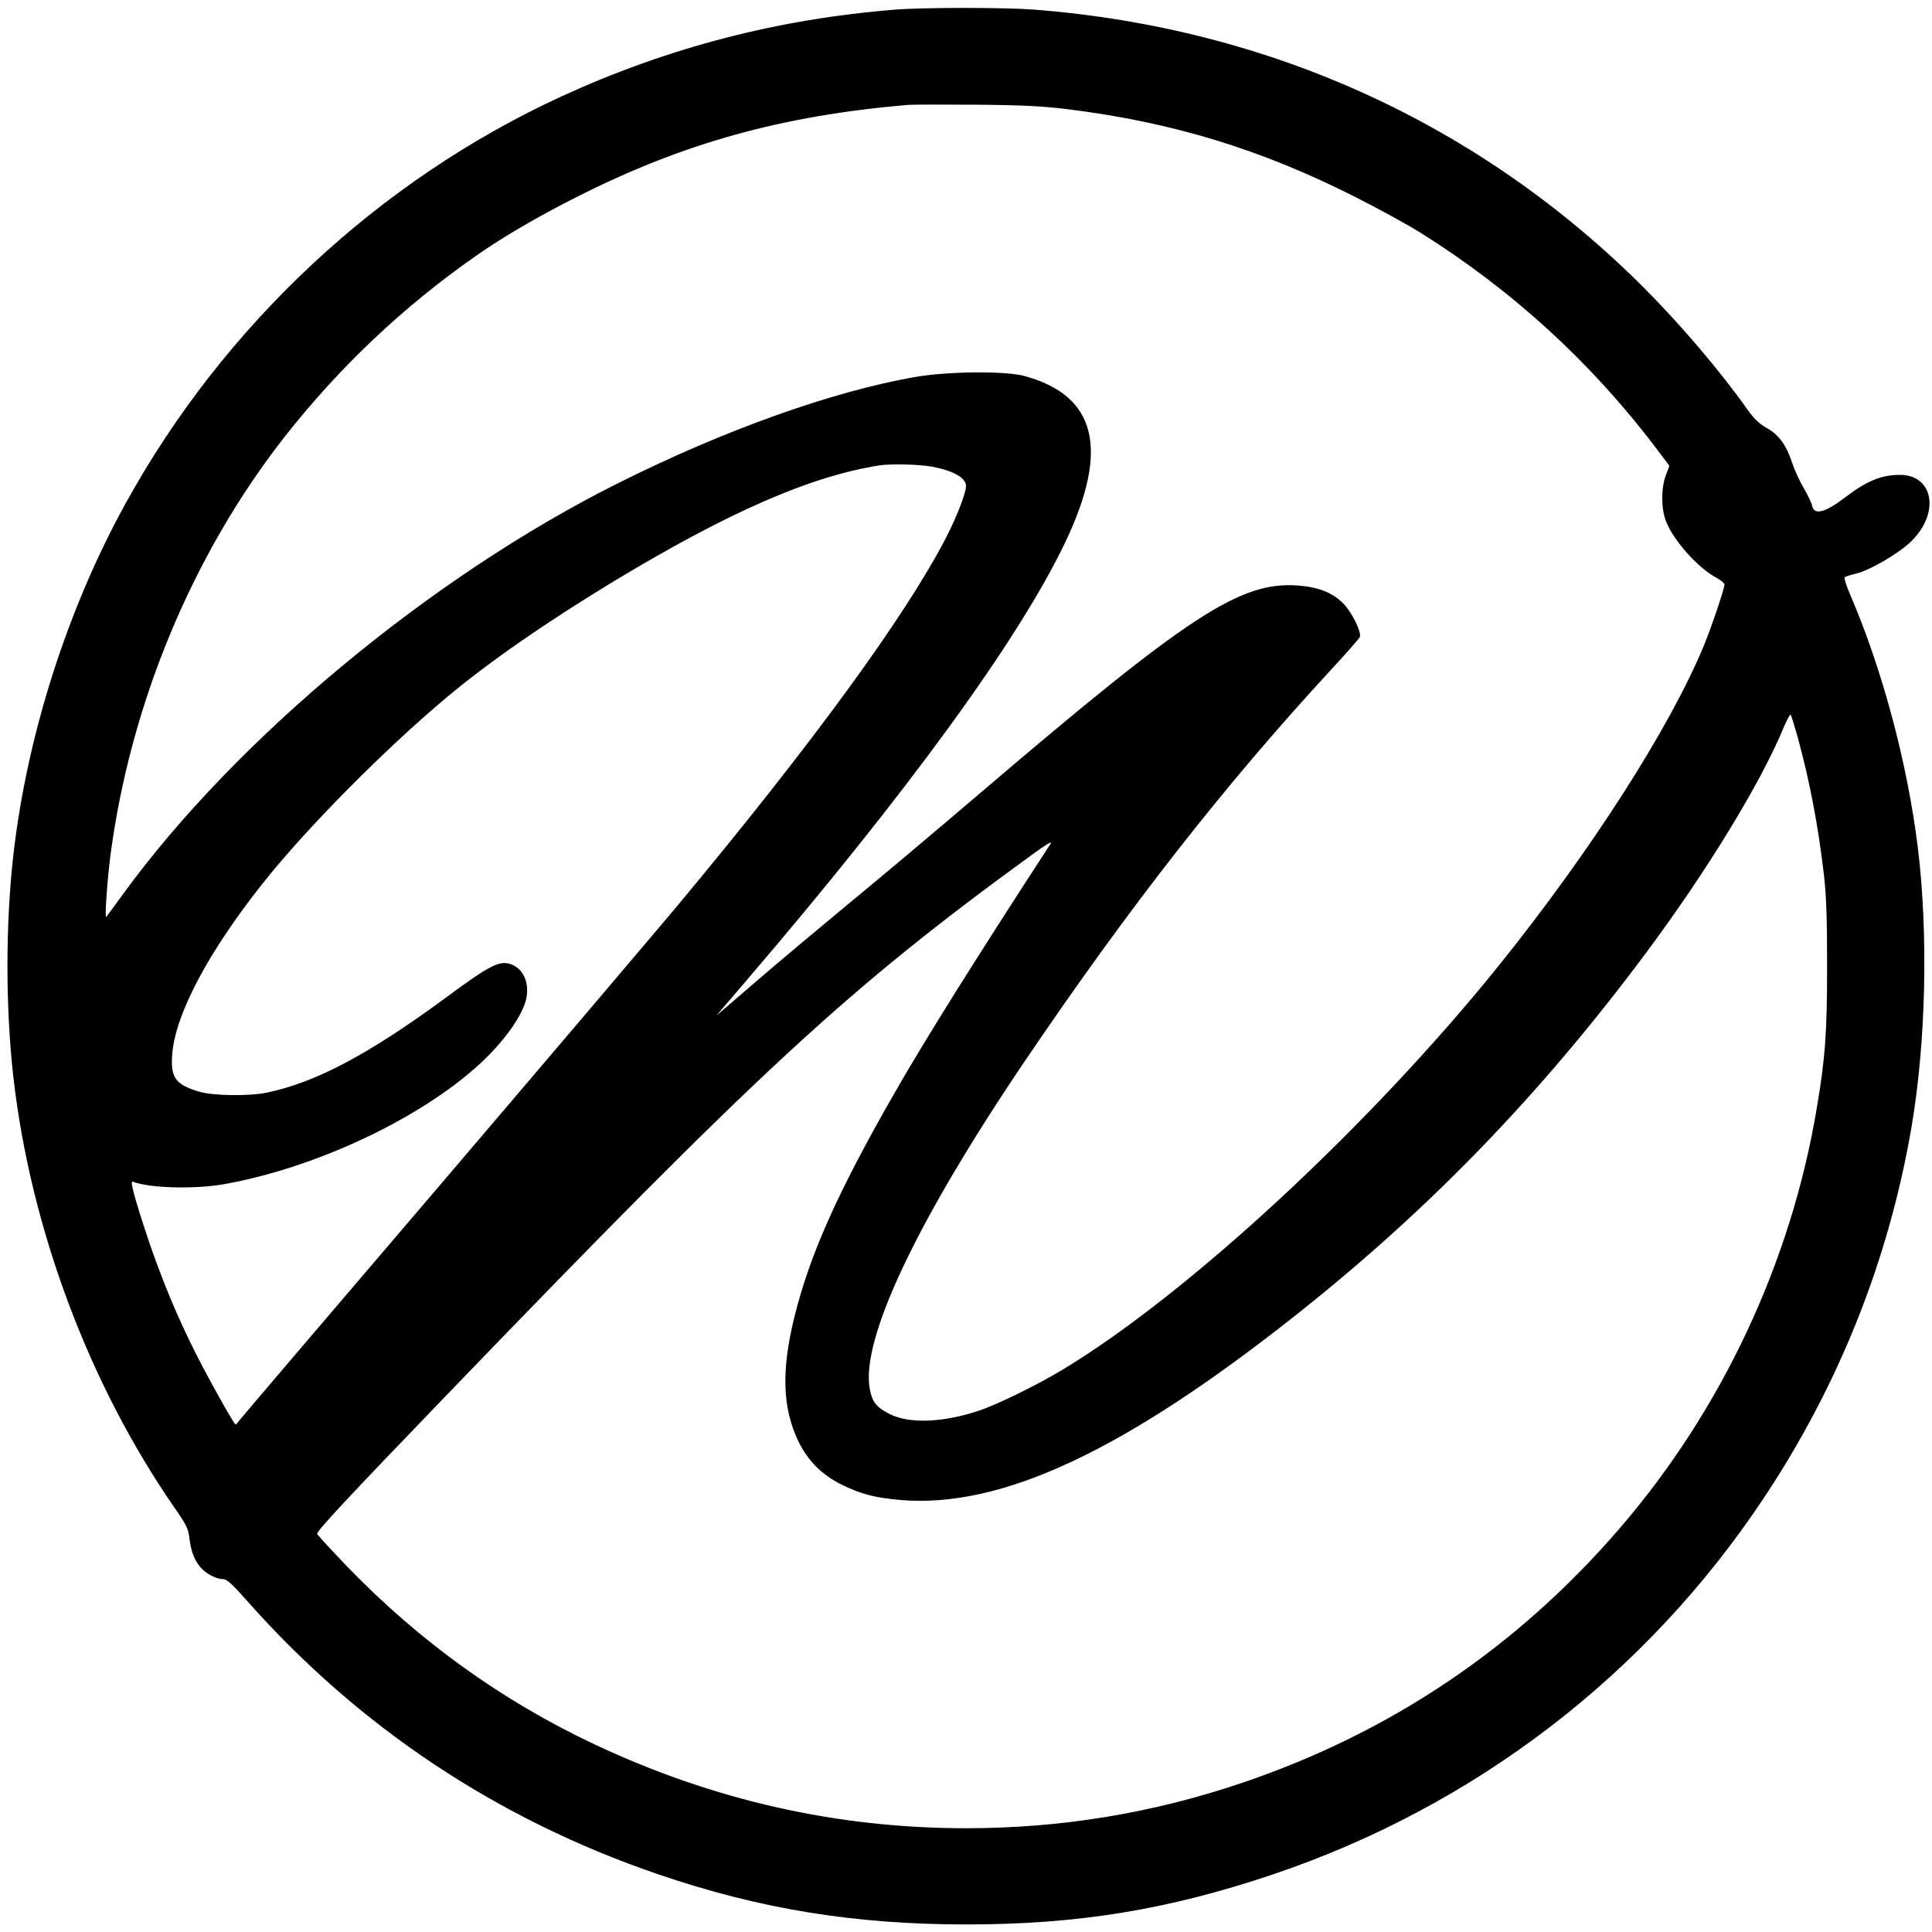
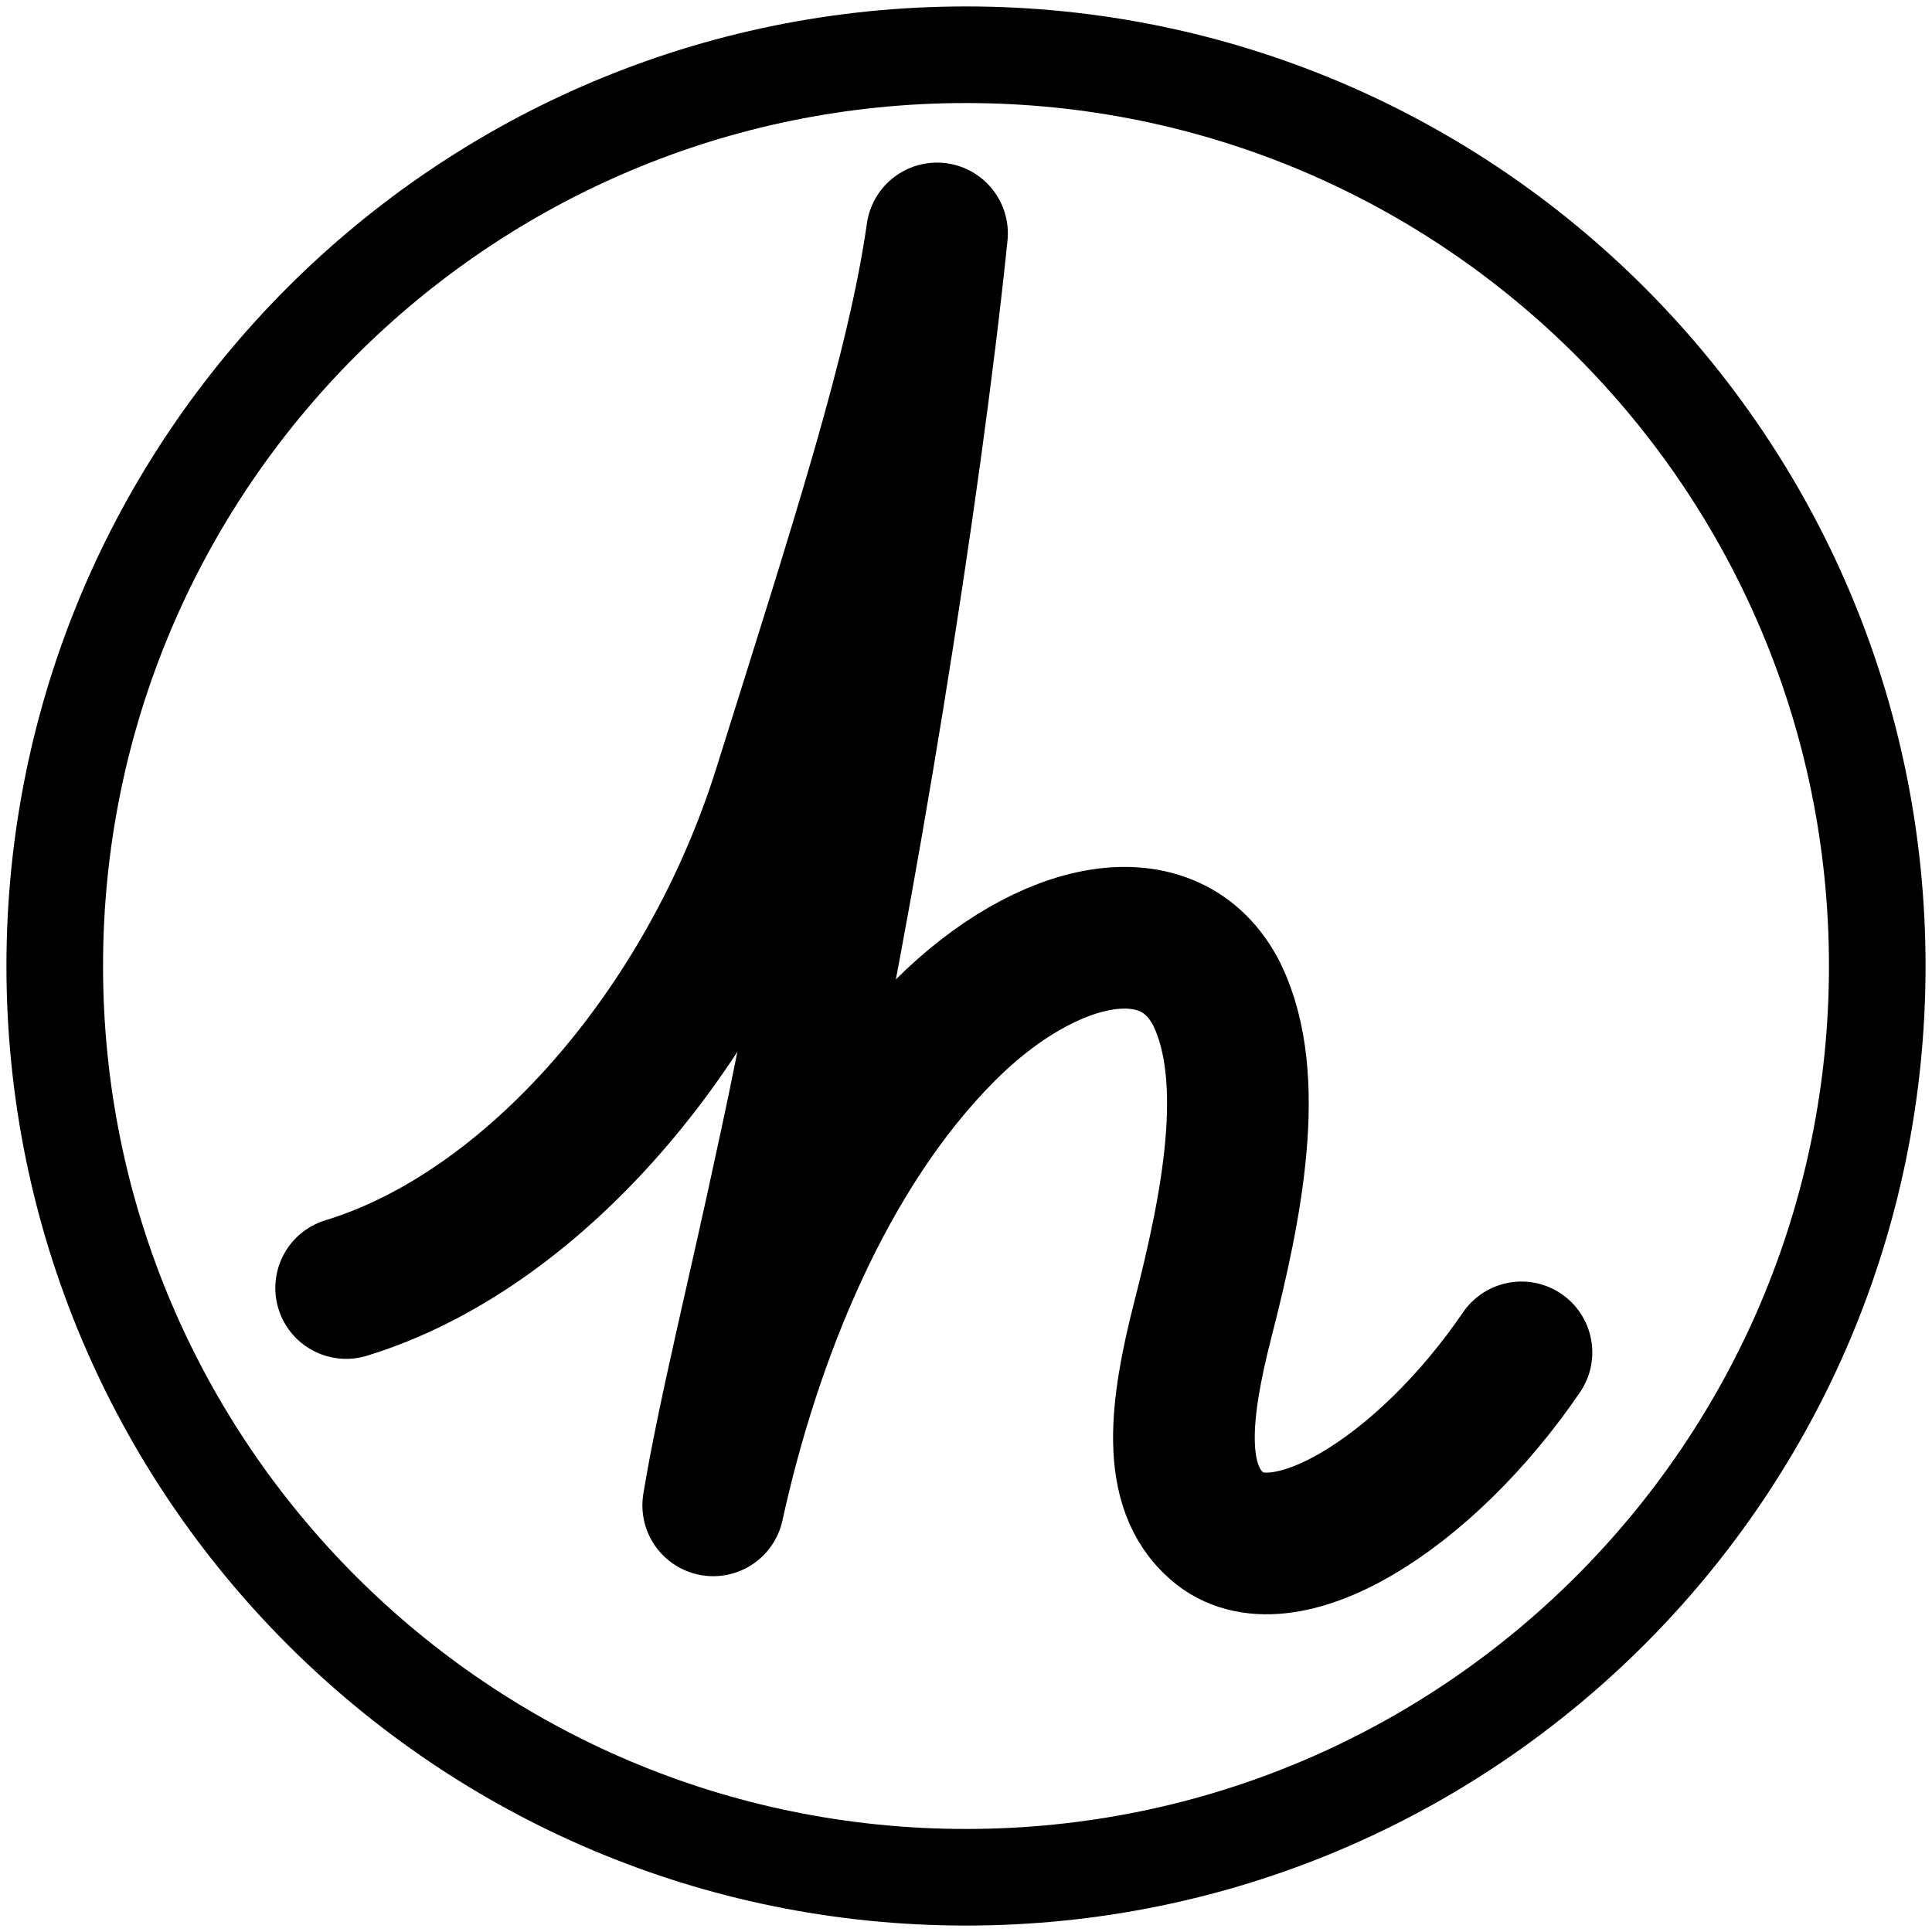
- <svg xmlns="http://www.w3.org/2000/svg" version="1.0" width="1024pt" height="1024pt" viewBox="0 0 1024 1024" preserveAspectRatio="xMidYMid meet">
-   <g transform="translate(0,1024) scale(0.1,-0.1)" fill="#000000" stroke="none">
-     <path d="M4745 10189 c-625 -50 -1207 -202 -1769 -460 -966 -444 -1789 -1212 -2309 -2155 -309 -559 -524 -1232 -596 -1864 -42 -370 -42 -810 0 -1180 92 -805 403 -1633 860 -2290 57 -82 67 -103 73 -153 8 -72 29 -123 64 -160 30 -32 82 -57 117 -57 17 0 51 -31 122 -112 594 -672 1329 -1161 2181 -1452 538 -184 1041 -266 1632 -266 595 0 1070 78 1626 265 1068 360 1978 1057 2599 1990 400 600 665 1264 786 1969 77 450 90 1024 34 1483 -56 452 -189 947 -359 1342 -20 46 -33 87 -29 91 4 4 31 13 58 19 76 18 230 108 295 172 155 152 117 356 -65 352 -96 -1 -174 -34 -285 -119 -106 -81 -164 -96 -175 -46 -3 16 -24 60 -46 97 -22 38 -49 97 -60 131 -31 95 -70 149 -134 185 -41 23 -68 49 -103 98 -143 203 -354 450 -548 645 -868 868 -1985 1378 -3233 1475 -153 12 -586 12 -736 0z m915 -528 c554 -69 1024 -212 1525 -466 121 -61 276 -146 345 -189 487 -306 903 -686 1249 -1143 l69 -92 -19 -51 c-25 -67 -25 -173 0 -240 39 -103 170 -250 268 -302 24 -13 43 -29 43 -36 0 -22 -70 -230 -111 -328 -181 -436 -599 -1087 -1082 -1688 -680 -845 -1640 -1736 -2309 -2142 -137 -83 -350 -188 -453 -222 -190 -63 -368 -69 -471 -16 -69 35 -91 63 -104 132 -49 263 250 894 828 1747 550 812 1055 1456 1611 2059 86 92 157 174 159 181 7 29 -43 130 -87 175 -57 59 -134 89 -246 97 -303 20 -575 -158 -1670 -1092 -236 -202 -554 -469 -705 -593 -151 -125 -371 -309 -489 -411 l-214 -184 149 174 c866 1011 1457 1823 1702 2339 233 491 163 773 -218 877 -101 28 -412 25 -585 -6 -436 -77 -1003 -279 -1565 -560 -990 -494 -2025 -1353 -2625 -2176 -48 -66 -89 -122 -92 -125 -9 -8 6 198 22 324 106 806 435 1597 923 2220 289 368 626 688 1012 958 147 103 327 208 535 313 567 287 1086 431 1755 489 25 2 189 2 365 1 249 -2 356 -8 485 -24z m-717 -1895 c112 -22 177 -59 177 -102 0 -37 -48 -162 -106 -274 -215 -416 -707 -1090 -1419 -1945 -133 -159 -709 -837 -1279 -1505 -571 -668 -1044 -1223 -1052 -1234 -7 -11 -15 -18 -17 -15 -18 20 -143 244 -206 369 -100 197 -184 400 -255 610 -74 222 -98 313 -83 307 91 -35 330 -41 487 -13 524 94 1120 388 1416 699 100 105 170 215 184 287 16 85 -18 158 -84 180 -60 20 -112 -7 -346 -180 -405 -298 -686 -447 -945 -501 -94 -20 -288 -17 -360 5 -126 38 -152 74 -142 200 17 212 191 540 478 902 228 289 648 713 979 990 221 185 527 397 880 611 607 367 1045 559 1410 616 61 10 215 6 283 -7z m4586 -1436 c64 -236 107 -463 138 -725 13 -115 17 -229 17 -485 0 -349 -9 -483 -55 -755 -136 -815 -504 -1599 -1044 -2225 -544 -632 -1214 -1083 -2003 -1350 -477 -161 -959 -240 -1462 -240 -685 0 -1339 148 -1970 445 -490 231 -926 545 -1310 942 -83 87 -155 164 -159 173 -6 11 158 188 671 720 1674 1738 2139 2168 3118 2880 71 52 109 75 99 59 -390 -599 -664 -1036 -826 -1319 -304 -530 -451 -860 -533 -1192 -69 -282 -63 -478 20 -654 51 -106 126 -182 235 -235 99 -48 171 -67 305 -79 537 -47 1193 261 2110 989 703 558 1288 1164 1844 1910 324 435 611 906 731 1198 17 40 33 69 36 65 3 -4 20 -59 38 -122z" />
-   </g>
+ <svg xmlns="http://www.w3.org/2000/svg" viewBox="0 0 1200 1200">
+   <ellipse cx="600" cy="600" rx="566" ry="566" fill="none" stroke="#000000" stroke-width="60" />
+   <path d="M 215 800            C 330 765 440 640 487 490            C 534 340 570 230 582 145            C 565 310 524 560 489 720            C 472 800 452 880 443 935            C 466 830 512 715 587 640            C 650 577 727 560 756 618            C 781 670 765 750 747 820            C 733 875 727 923 756 948            C 796 983 885 928 945 840" fill="none" stroke="#000000" stroke-width="88" stroke-linecap="round" stroke-linejoin="round" />
</svg>
